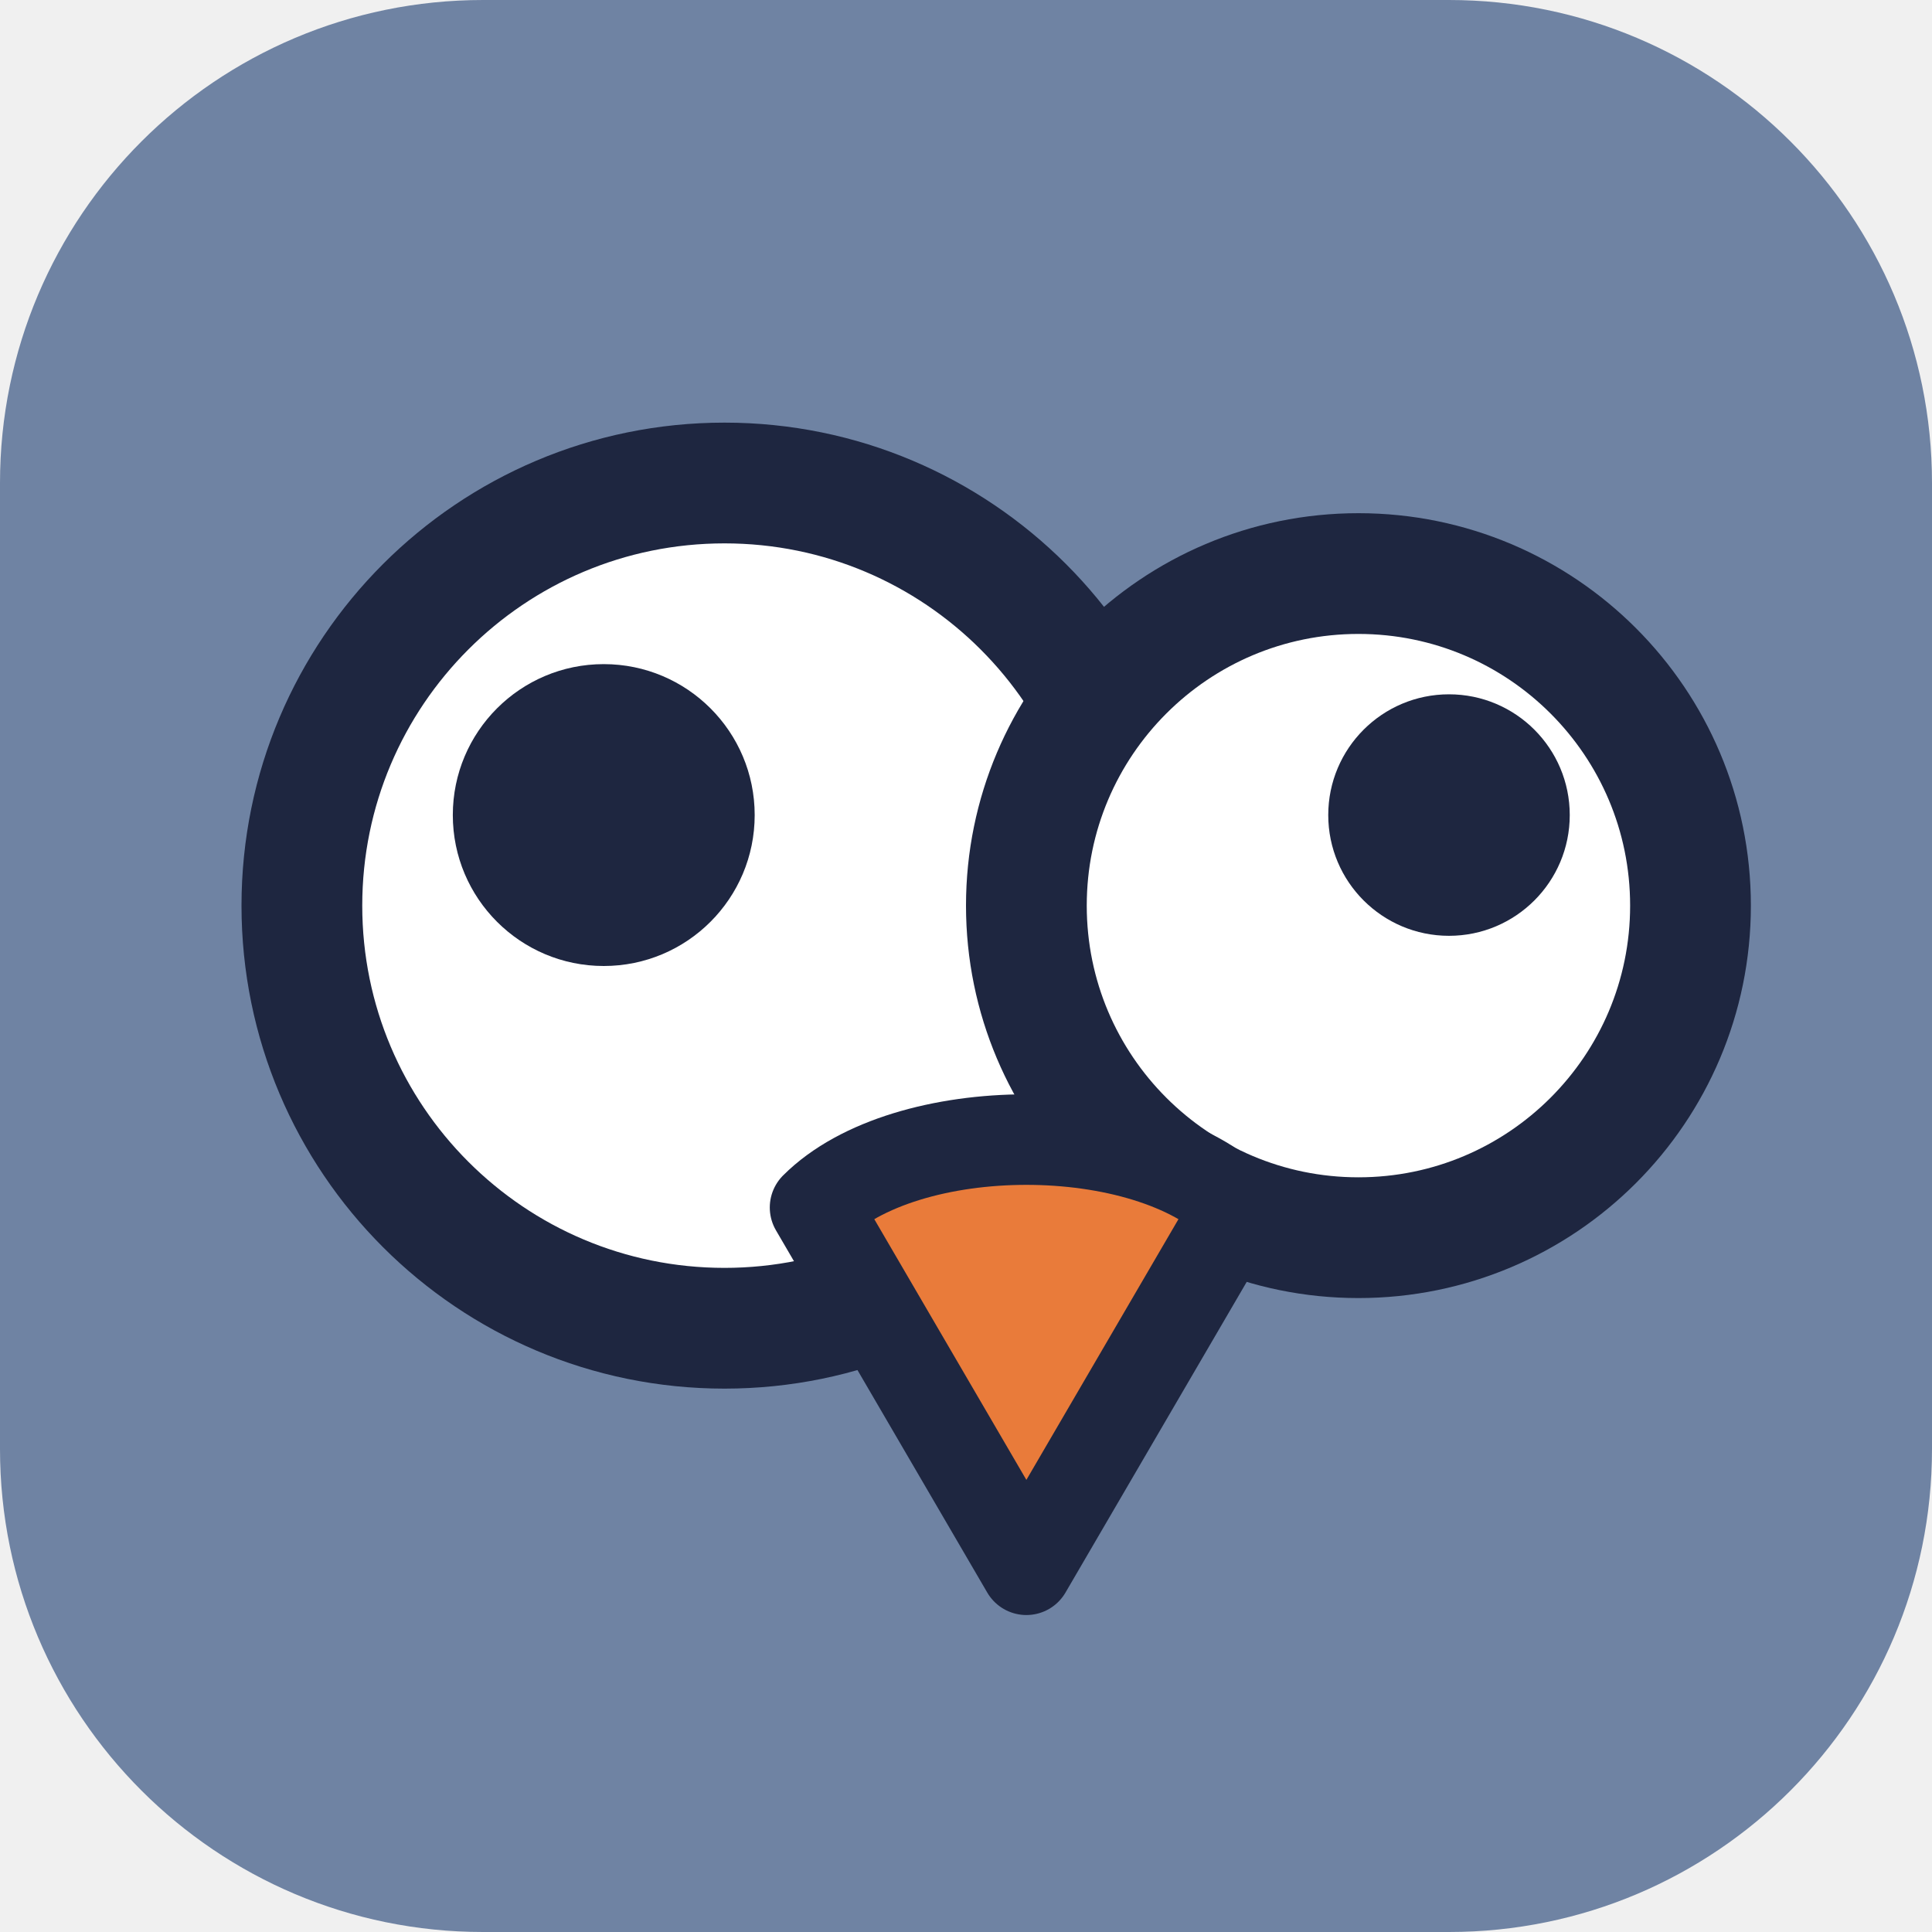
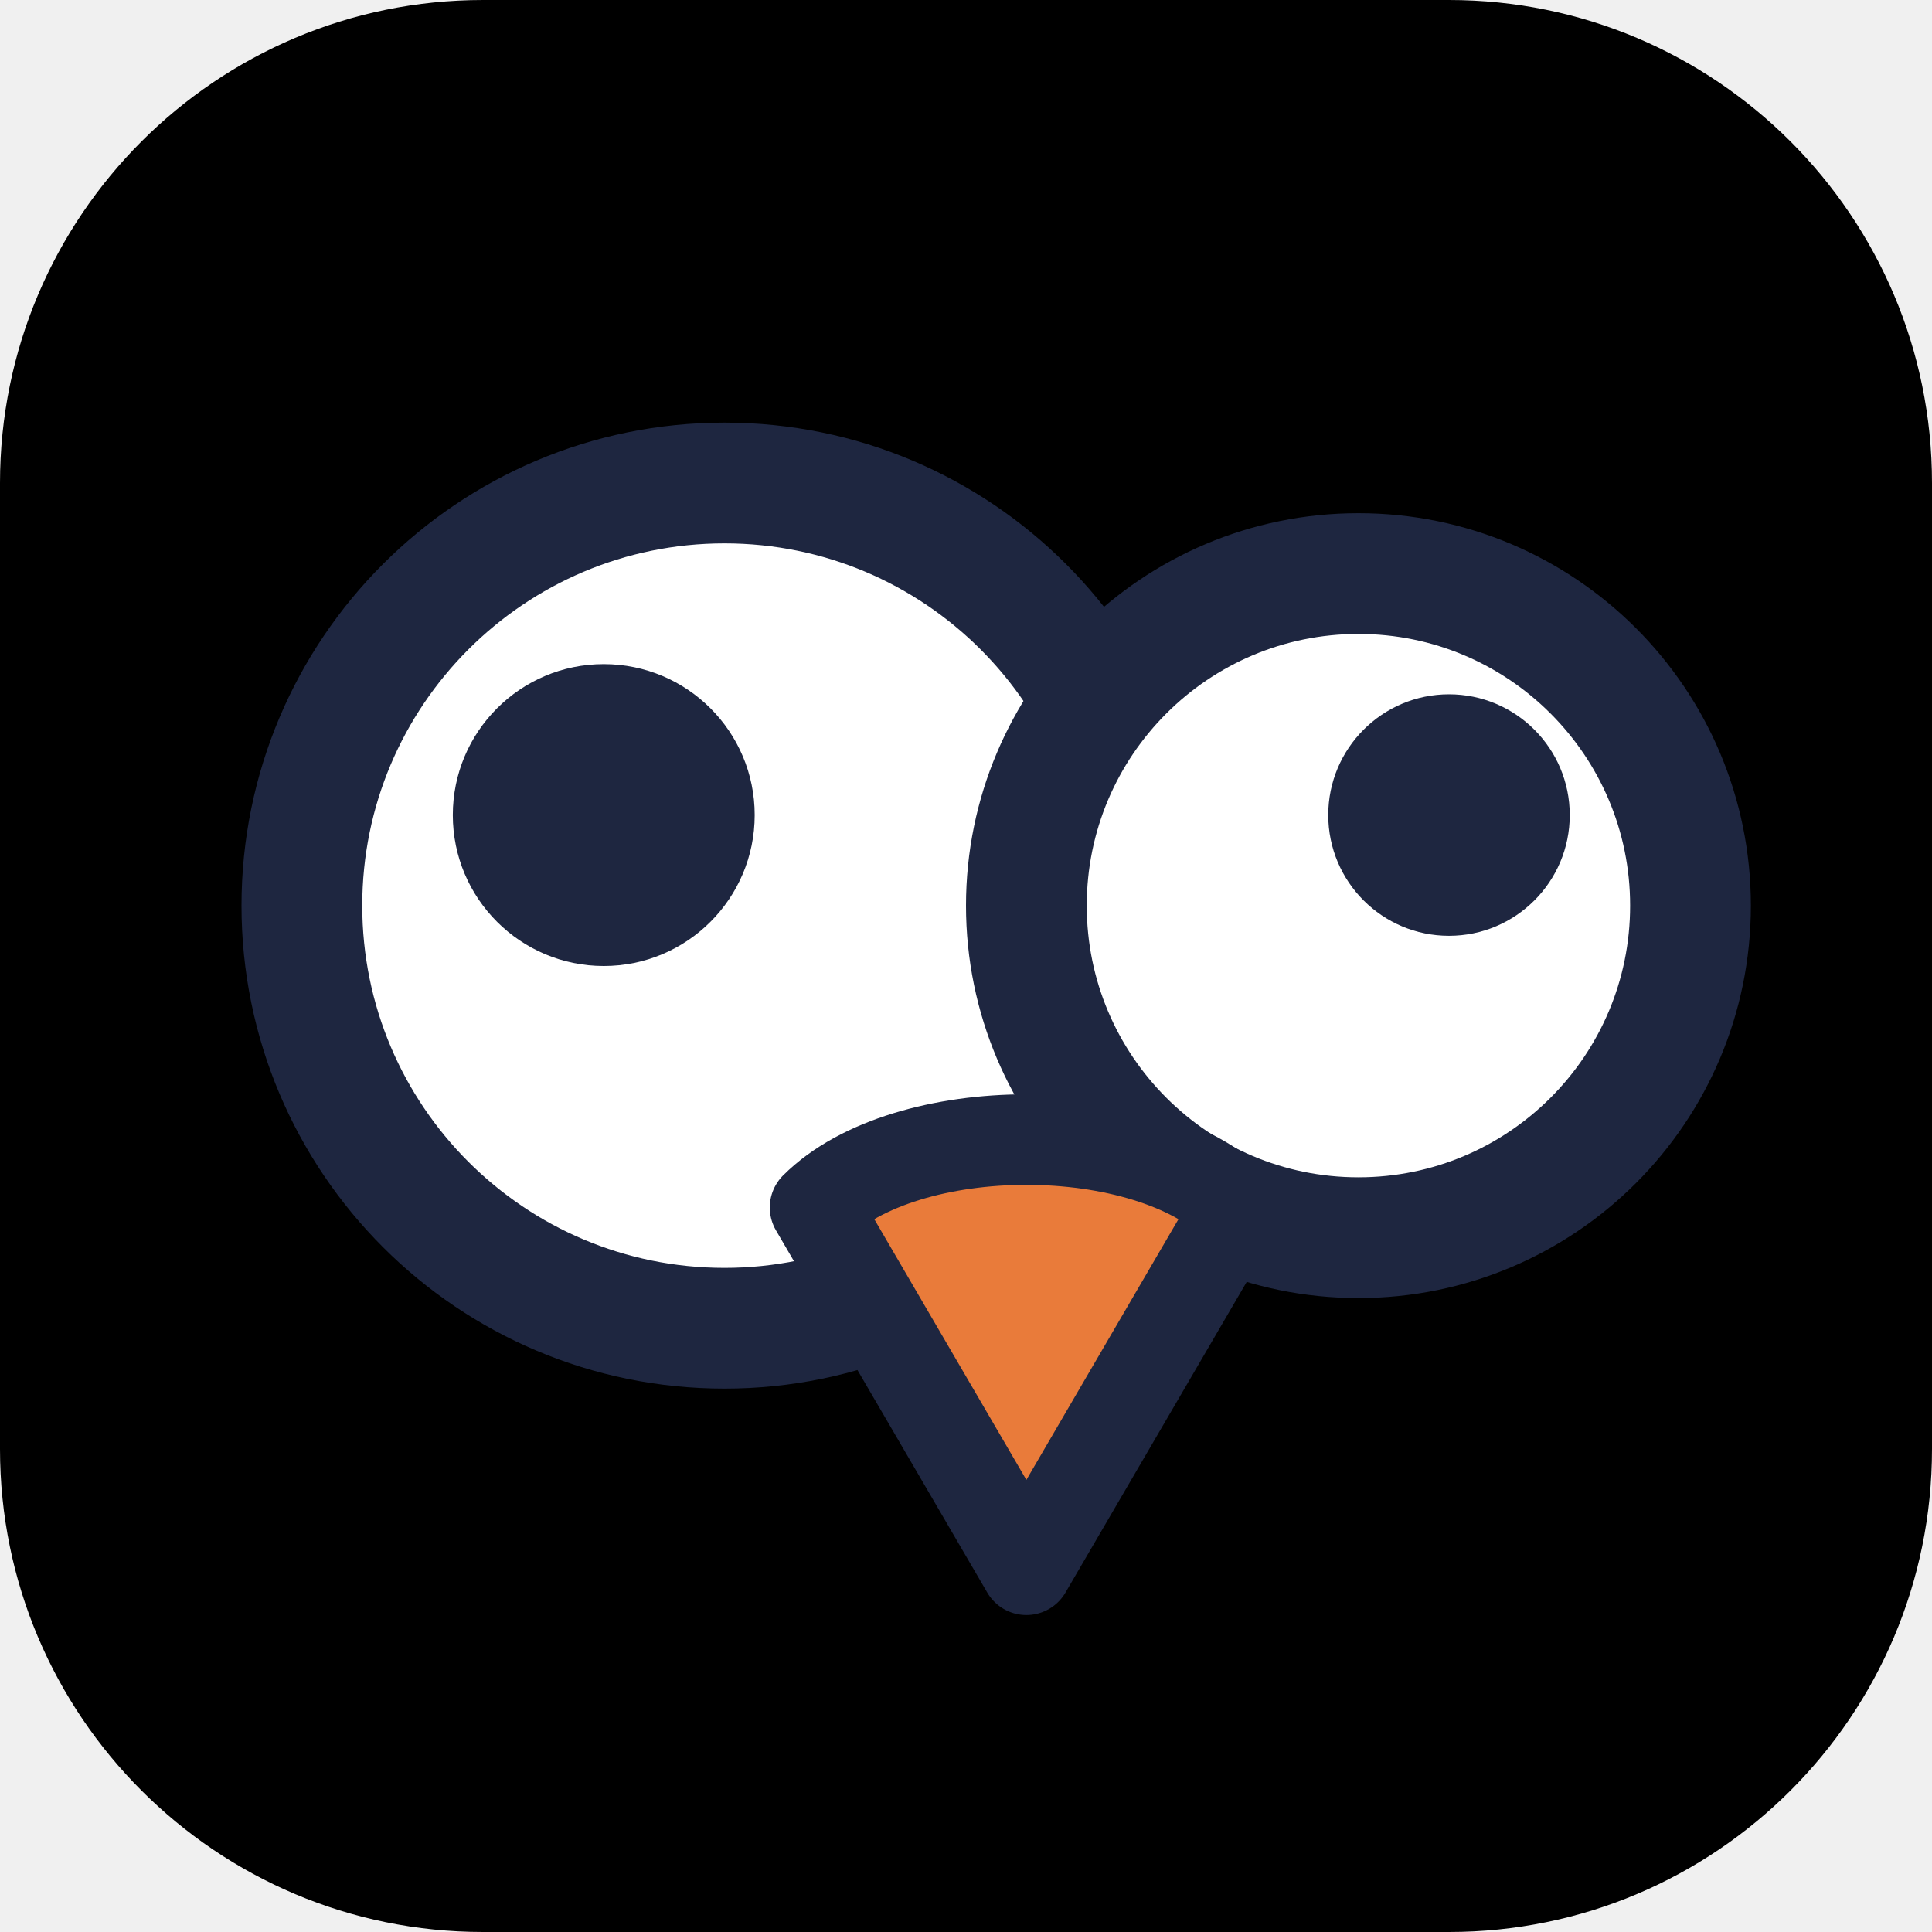
<svg xmlns="http://www.w3.org/2000/svg" viewBox="0 0 64 64">
-   <rect width="64" height="64" rx="16" fill="#6f83a3" />
+   <rect width="64" height="64" rx="16" fill="#000000" />
  <circle cx="24" cy="30" r="14" fill="#fff" stroke="#1e2640" stroke-width="4" />
  <circle cx="45" cy="30" r="11" fill="#fff" stroke="#1e2640" stroke-width="4" />
  <circle cx="20" cy="27" r="5" fill="#1e2640" />
  <circle cx="48" cy="27" r="4" fill="#1e2640" />
  <path d="M27 40c3-3 11-3 14 0l-7 12z" fill="#e97b3a" stroke="#1e2640" stroke-width="3" stroke-linejoin="round" />
</svg>
